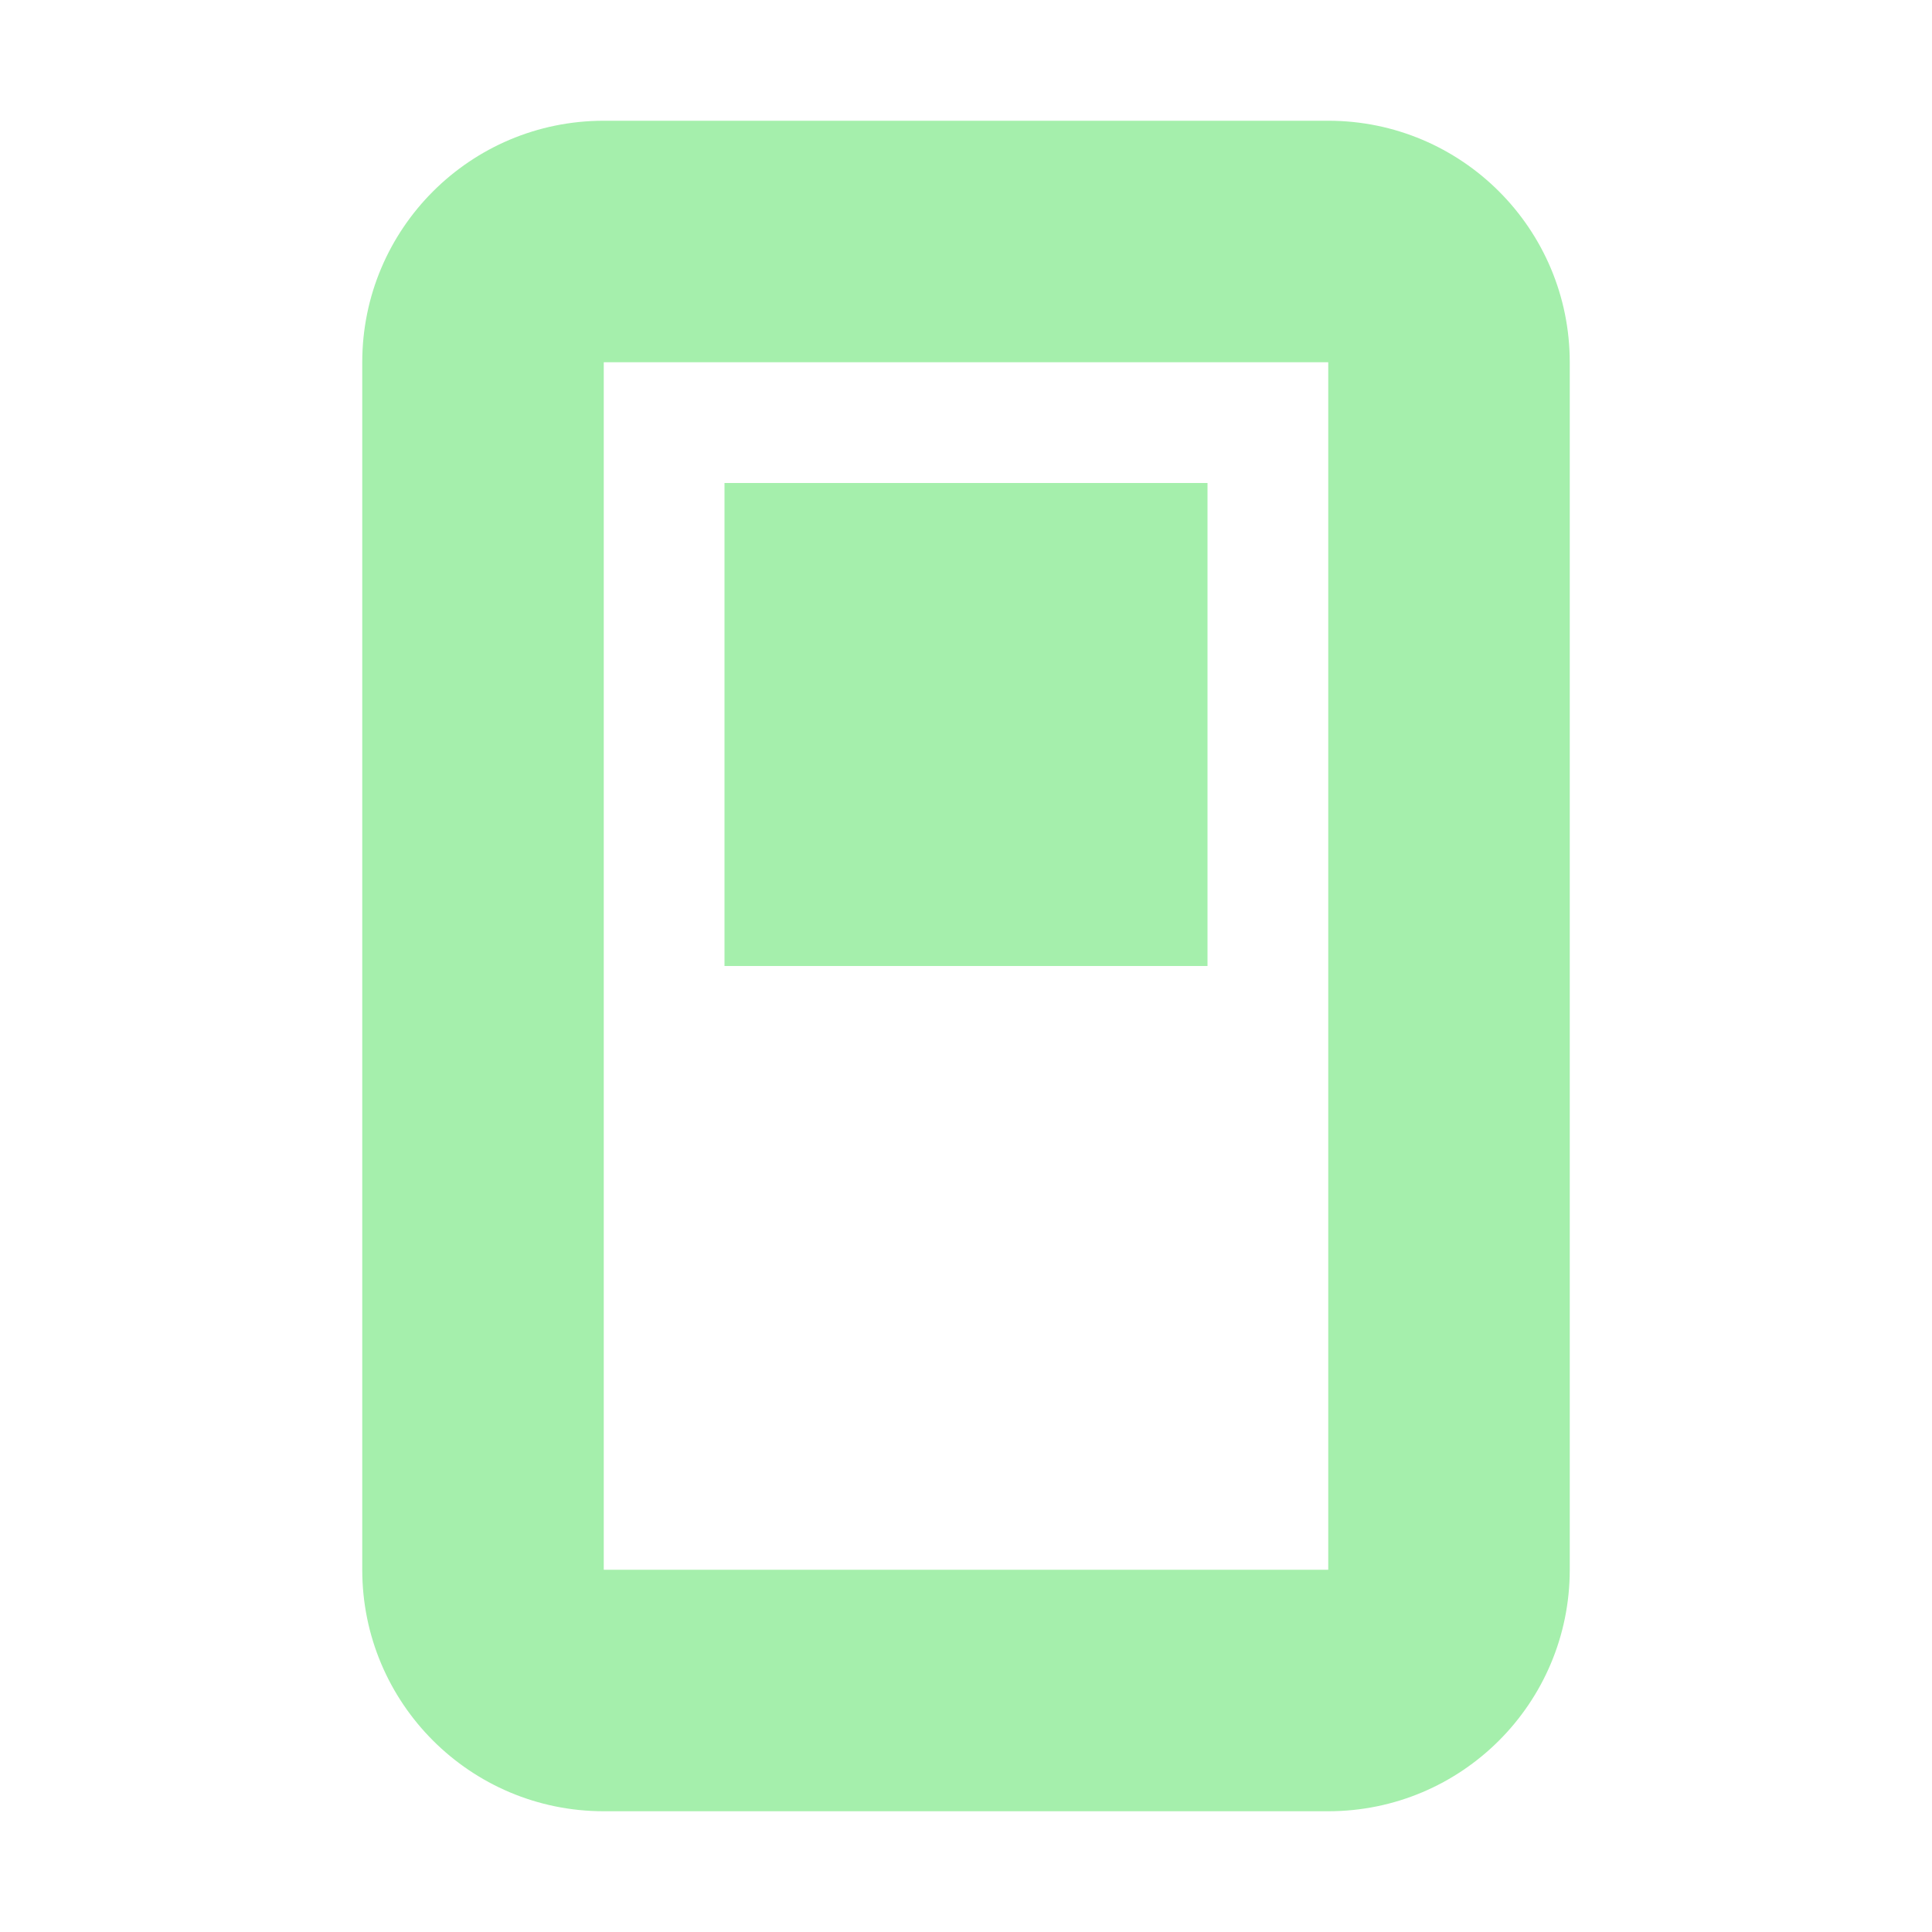
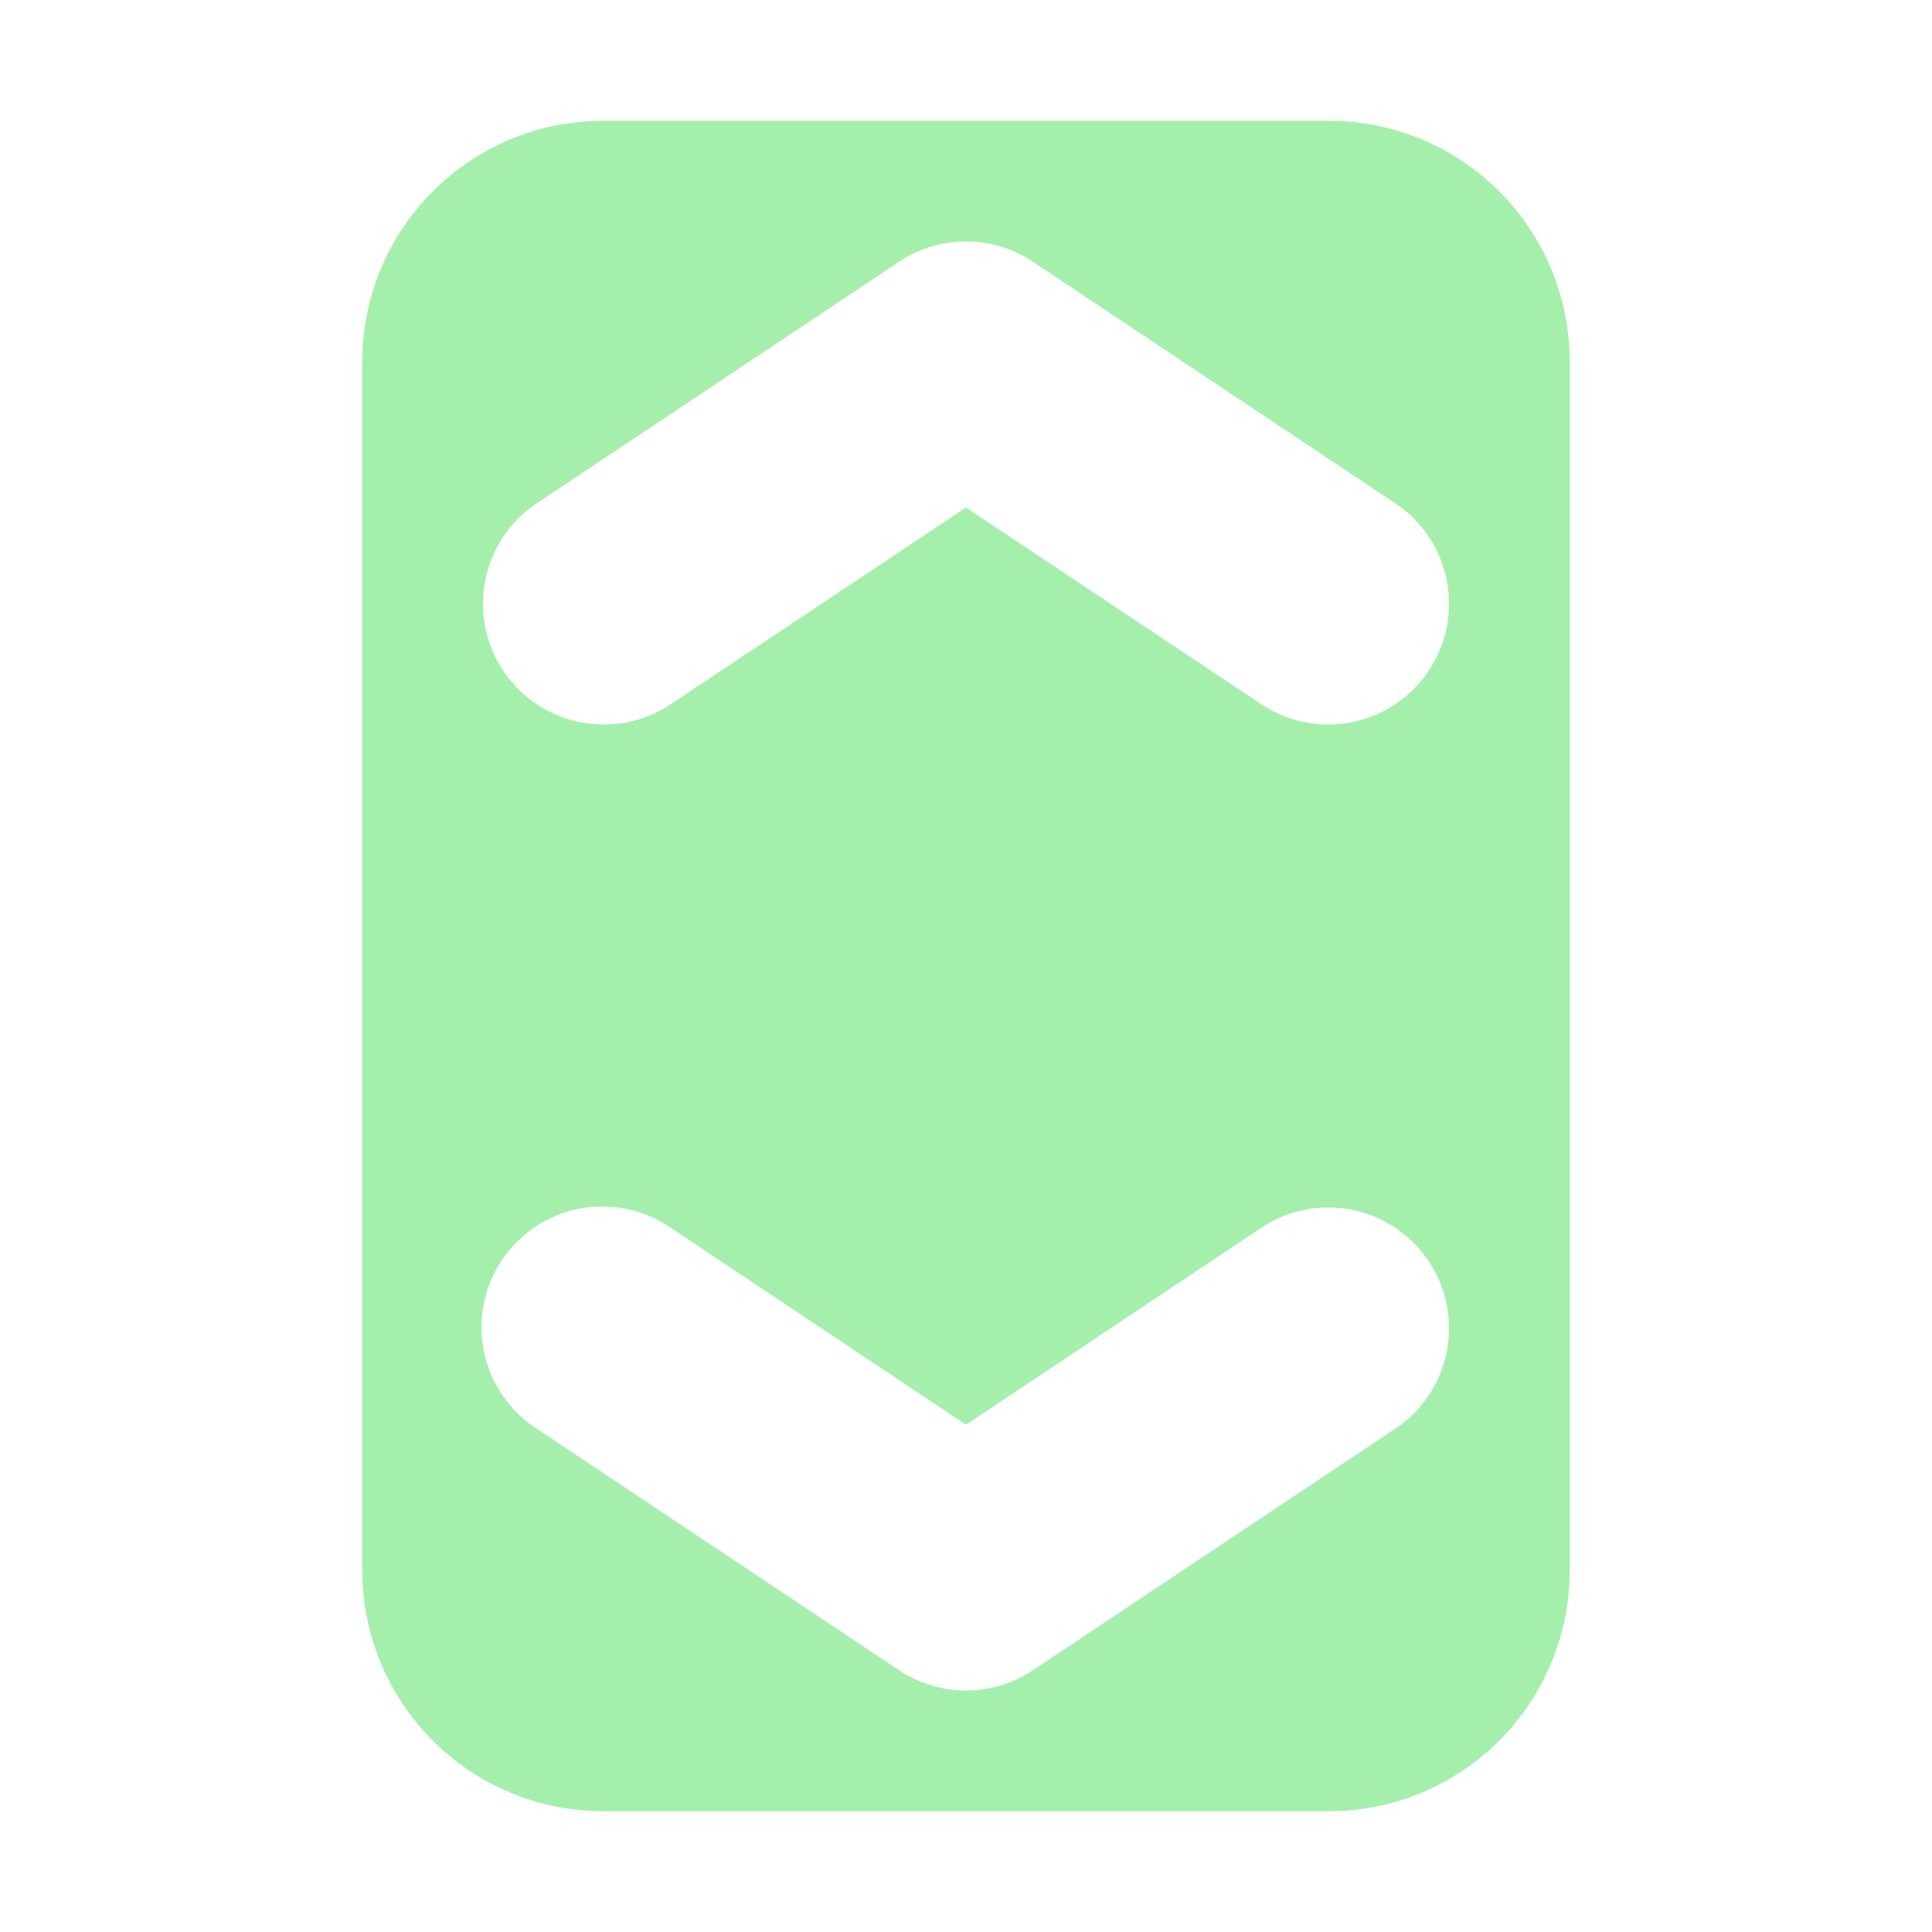
<svg xmlns="http://www.w3.org/2000/svg" width="16" height="16" viewBox="0 0 16 16" id="svg2" version="1.1">
  <defs id="defs4" />
  <g id="layer1" transform="translate(0,-1036.362)">
-     <path style="opacity:1;fill:#a5efac;fill-opacity:1;stroke:none;stroke-width:2;stroke-linecap:round;stroke-linejoin:miter;stroke-miterlimit:4;stroke-dasharray:none;stroke-dashoffset:0;stroke-opacity:1" d="m 13,1039.362 c 0,-1.105 -0.895,-2 -2,-2 l -6,0 c -1.105,0 -2,0.895 -2,2 l 0,10 c 0,1.105 0.895,2 2,2 l 6,0 c 1.105,0 2,-0.895 2,-2 z m -2,0 0,10 -6,0 0,-10 z" id="rect4140" />
-     <rect style="opacity:1;fill:none;fill-opacity:1;stroke:none;stroke-width:2;stroke-linecap:round;stroke-linejoin:round;stroke-miterlimit:4;stroke-dasharray:none;stroke-dashoffset:0;stroke-opacity:0.996" id="rect4181" width="4" height="4" x="1042.362" y="-8" transform="matrix(0,1,-1,0,0,0)" />
-     <rect style="opacity:1;fill:#a5efac;fill-opacity:1;stroke:none;stroke-width:2;stroke-linecap:round;stroke-linejoin:round;stroke-miterlimit:4;stroke-dasharray:none;stroke-dashoffset:0;stroke-opacity:0.996" id="rect4187" width="4" height="4" x="1040.362" y="-10" transform="matrix(0,1,-1,0,0,0)" />
+     <path style="fill:#a5efac;fill-opacity:1;stroke:none;stroke-width:2;stroke-linecap:round;stroke-linejoin:round;stroke-miterlimit:4;stroke-dasharray:none;stroke-opacity:1" d="M 5 1 C 3.892 1 3 1.892 3 3 L 3 13 C 3 14.108 3.892 15 5 15 L 11 15 C 12.108 15 13 14.108 13 13 L 13 3 C 13 1.892 12.108 1 11 1 L 5 1 z M 7.988 2 A 1 1 0 0 1 8.555 2.168 L 11.555 4.168 A 1 1 0 1 1 10.445 5.832 L 8 4.203 L 5.555 5.832 A 1 1 0 1 1 4.445 4.168 L 7.445 2.168 A 1 1 0 0 1 7.988 2 z M 4.99 9.992 A 1 1 0 0 1 5.555 10.168 L 8 11.799 L 10.445 10.168 A 1 1 0 1 1 11.555 11.832 L 8.555 13.832 A 1 1 0 0 1 7.445 13.832 L 4.445 11.832 A 1 1 0 0 1 4.99 9.992 z " transform="translate(0,1036.362)" id="rect825" />
  </g>
</svg>
